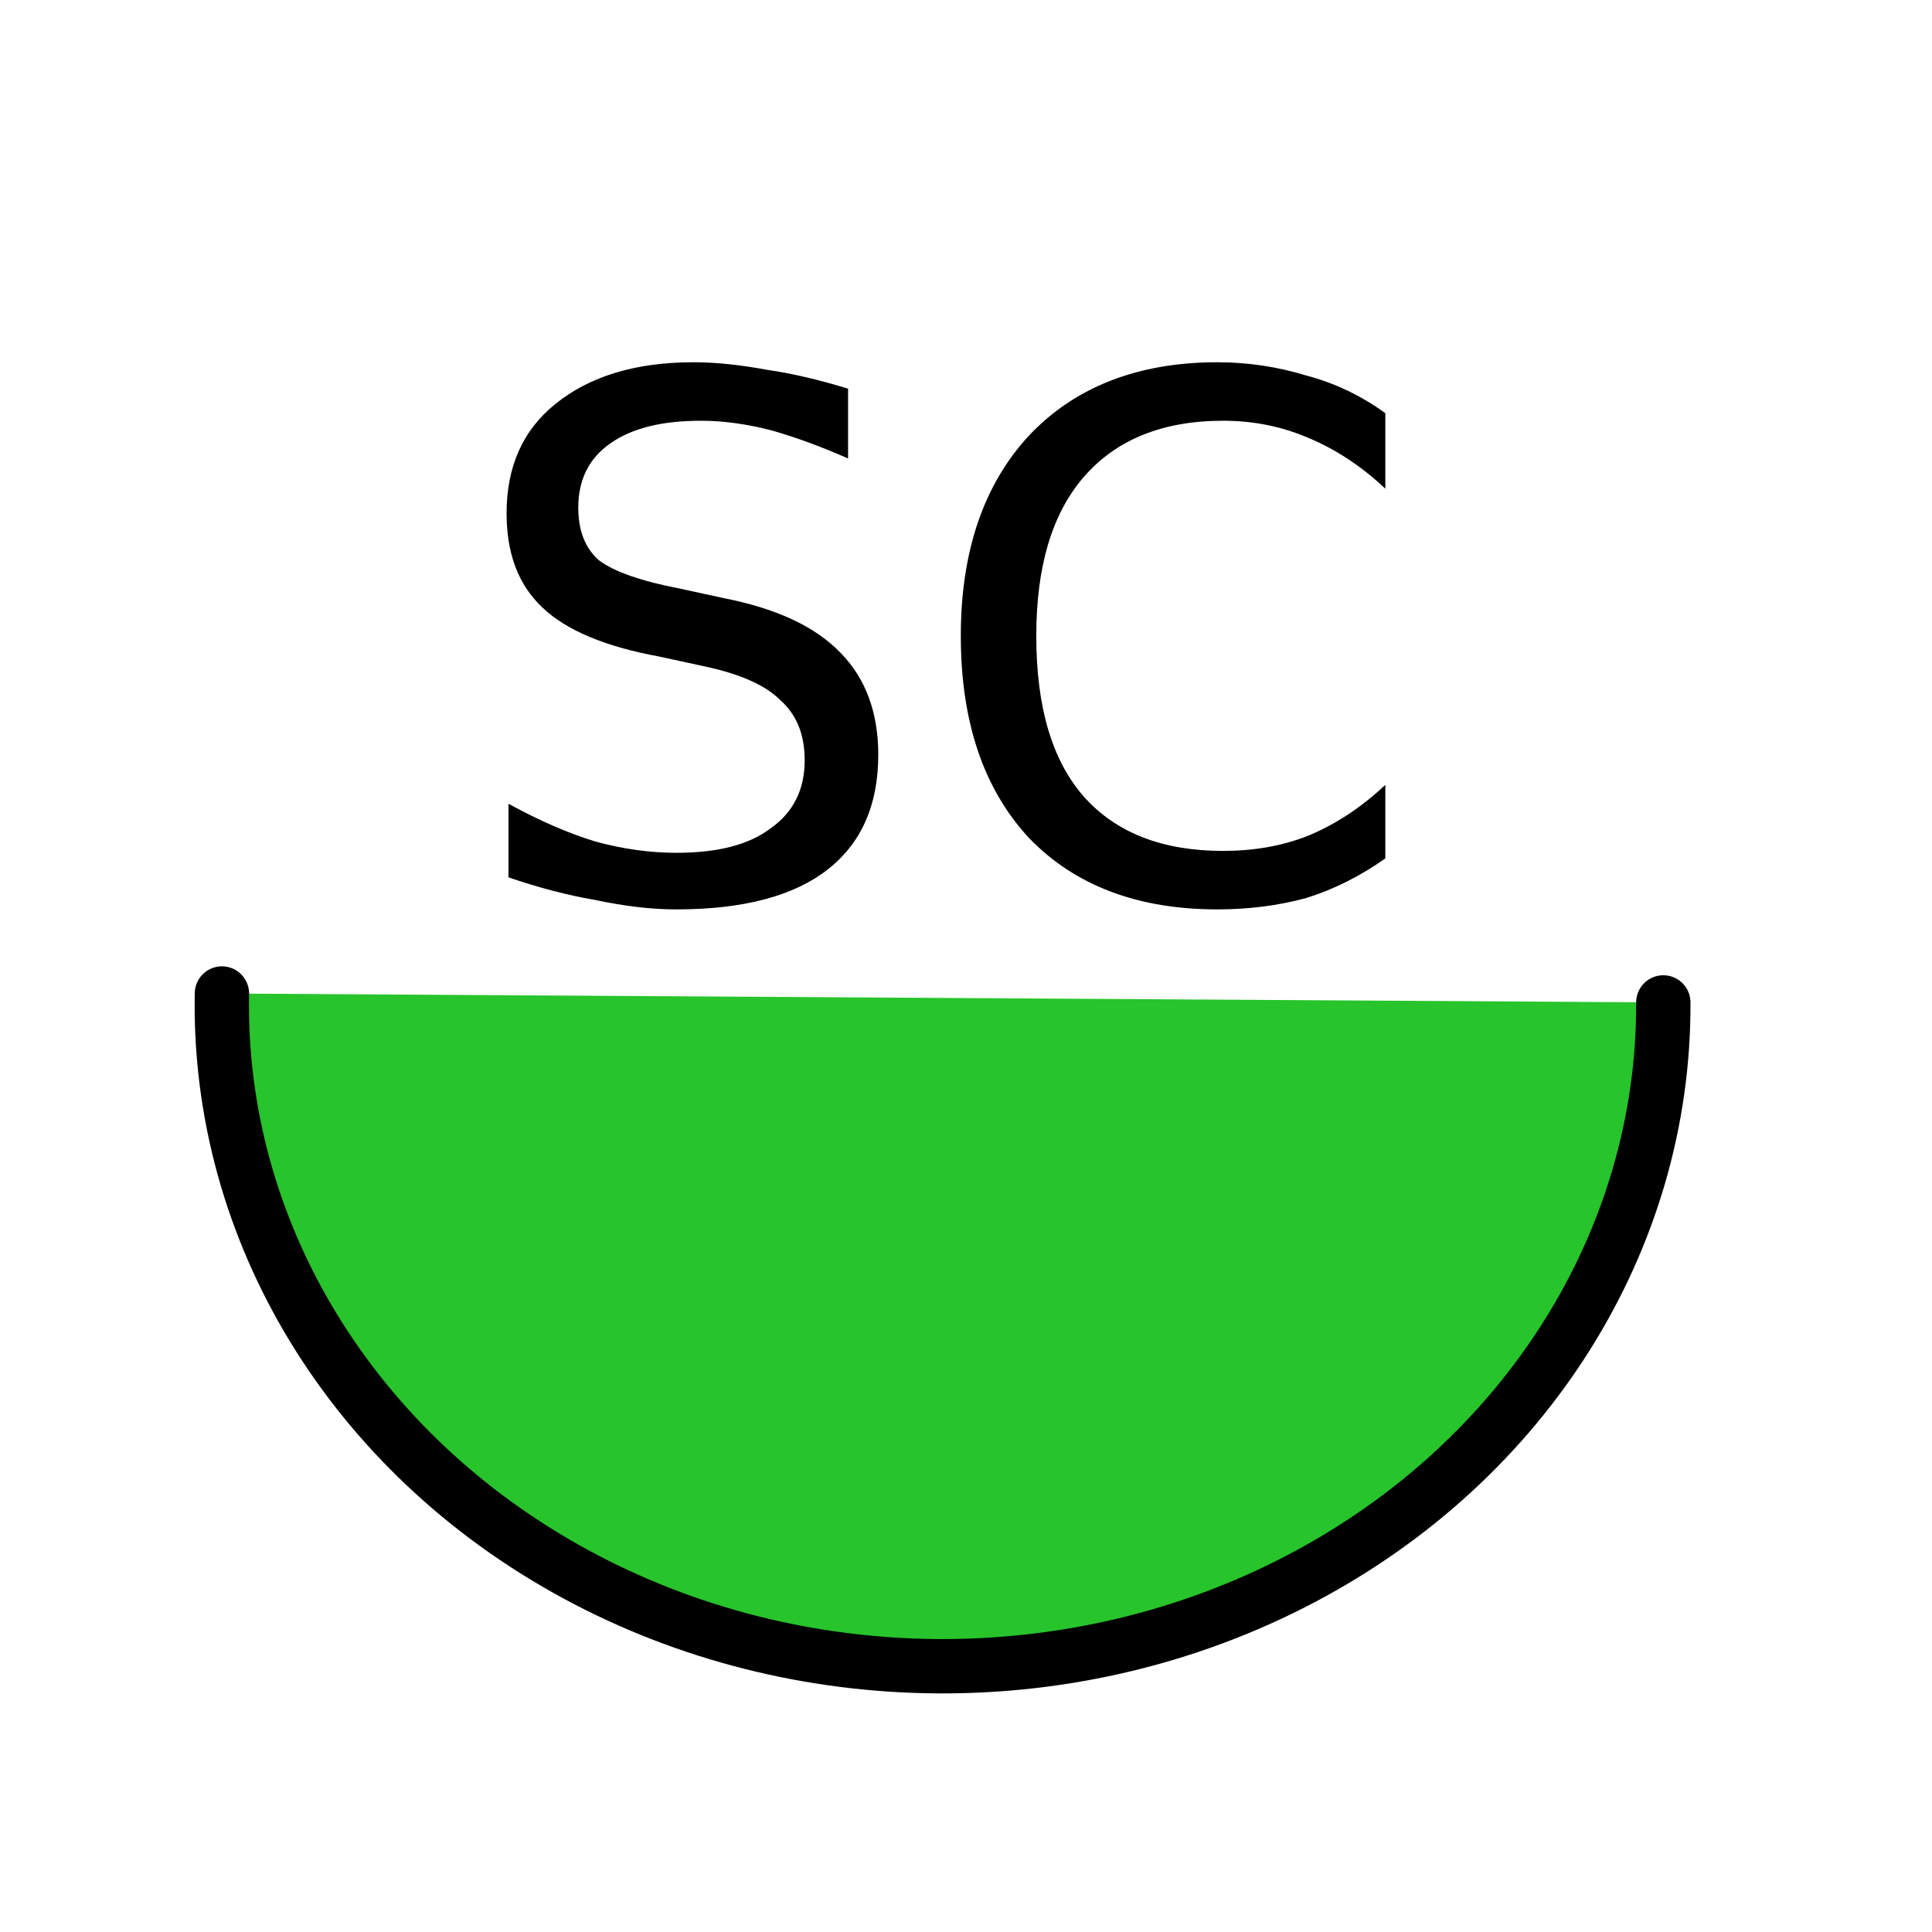
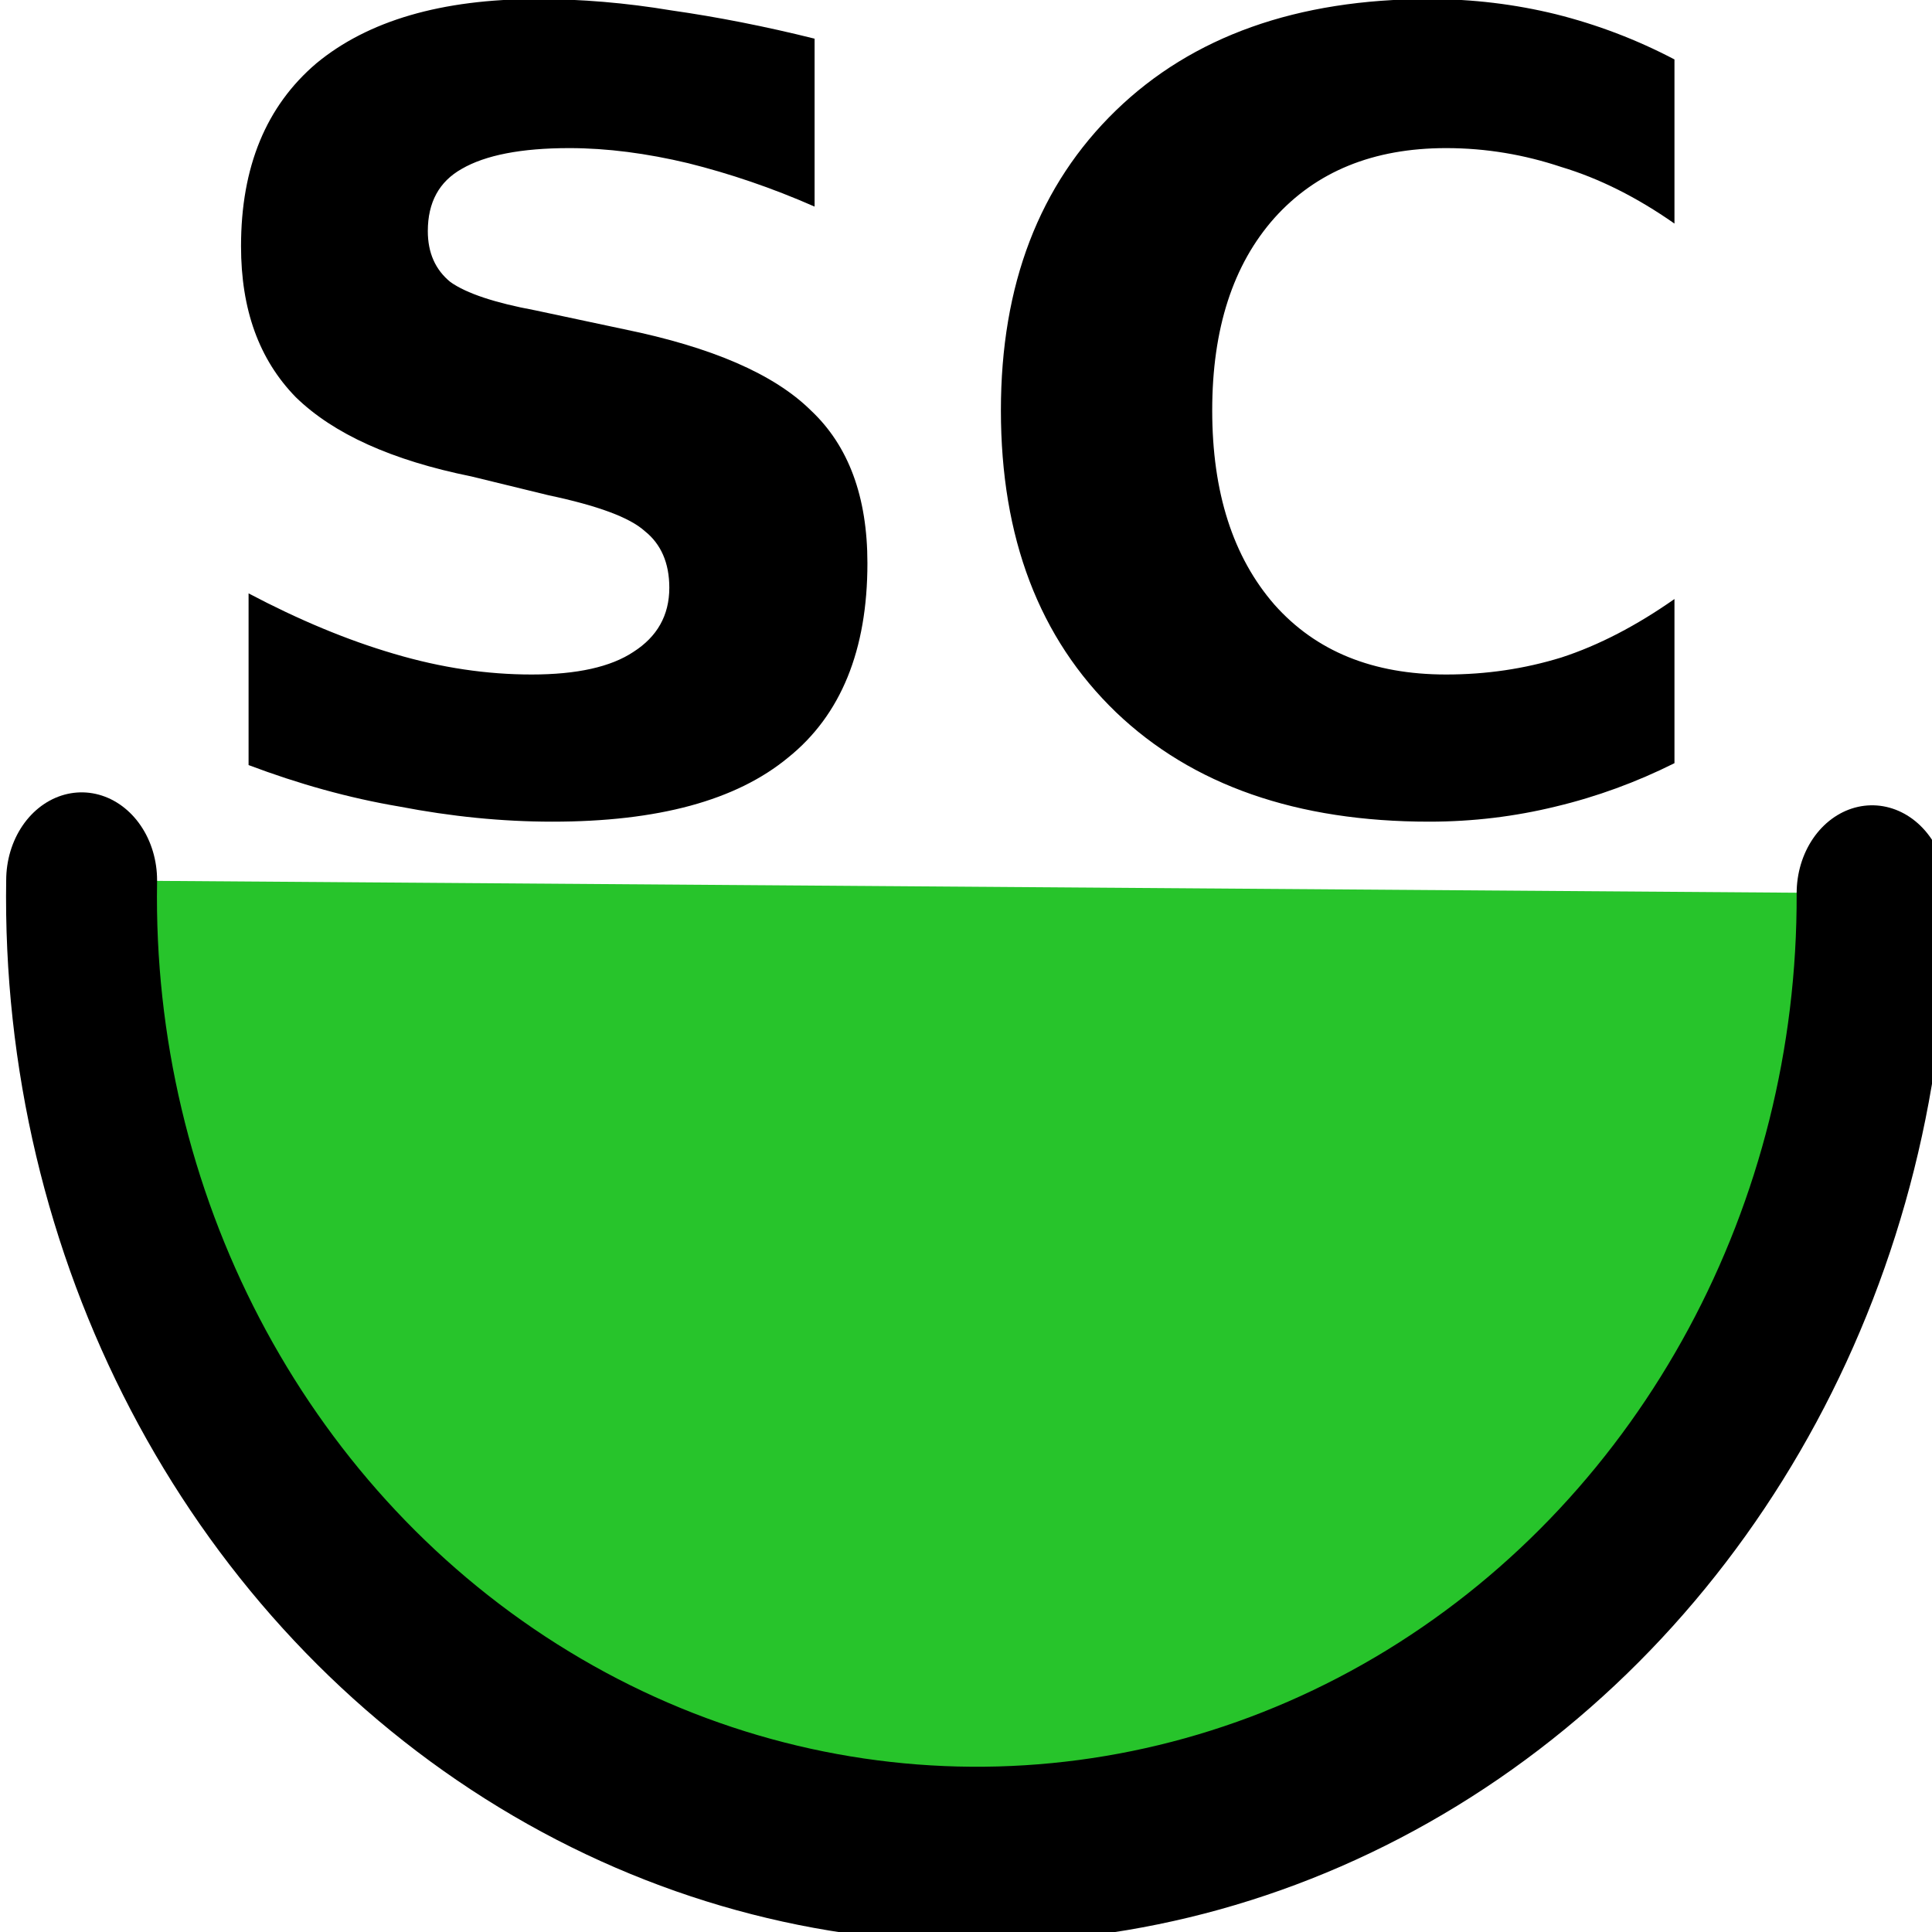
<svg xmlns="http://www.w3.org/2000/svg" width="16px" height="16px" id="svg3803">
  <defs id="defs3805" />
  <g id="layer1">
-     <path style="opacity:1;fill:#27c42b;fill-opacity:1;fill-rule:evenodd;stroke:#000000;stroke-width:0.45;stroke-linecap:round;stroke-miterlimit:4;stroke-dasharray:none;stroke-dashoffset:0;stroke-opacity:1" id="path3811" d="M 14.686,8.094 A 5.969,5.474 0 1 1 2.749,8.02" transform="translate(-0.9111386,0.207673)" />
-     <text xml:space="preserve" style="font-size:6px;font-style:normal;font-variant:normal;font-weight:normal;font-stretch:normal;text-align:start;line-height:100%;writing-mode:lr-tb;text-anchor:start;fill:#000000;fill-opacity:1;stroke:none;stroke-width:1px;stroke-linecap:butt;stroke-linejoin:miter;stroke-opacity:1;font-family:Bitstream Vera Sans" x="3.804" y="7.453" id="text3813">
-       <tspan id="tspan3815" x="3.804" y="7.453">SC</tspan>
+     <path style="opacity:1;fill:#27c42b;fill-opacity:1;fill-rule:evenodd;stroke:#000000;stroke-width:1.006;stroke-linecap:round;stroke-miterlimit:4;stroke-dasharray:none;stroke-dashoffset:0;stroke-opacity:1" id="path3811" d="M 14.686,8.094 A 5.969,5.474 0 1 1 2.749,8.02" transform="matrix(1.242168,0,0,1.448377,-2.738616,-4.325491)" />
+     <text xml:space="preserve" style="font-size:9px;font-style:normal;font-variant:normal;font-weight:bold;font-stretch:normal;text-align:start;line-height:100%;writing-mode:lr-tb;text-anchor:start;fill:#000000;fill-opacity:1;stroke:none;stroke-width:1px;stroke-linecap:butt;stroke-linejoin:miter;stroke-opacity:1;font-family:Bitstream Vera Sans" x="1.354" y="6.68" id="text3813">
+       <tspan id="tspan3815" x="1.354" y="6.68">SC</tspan>
    </text>
  </g>
</svg>
